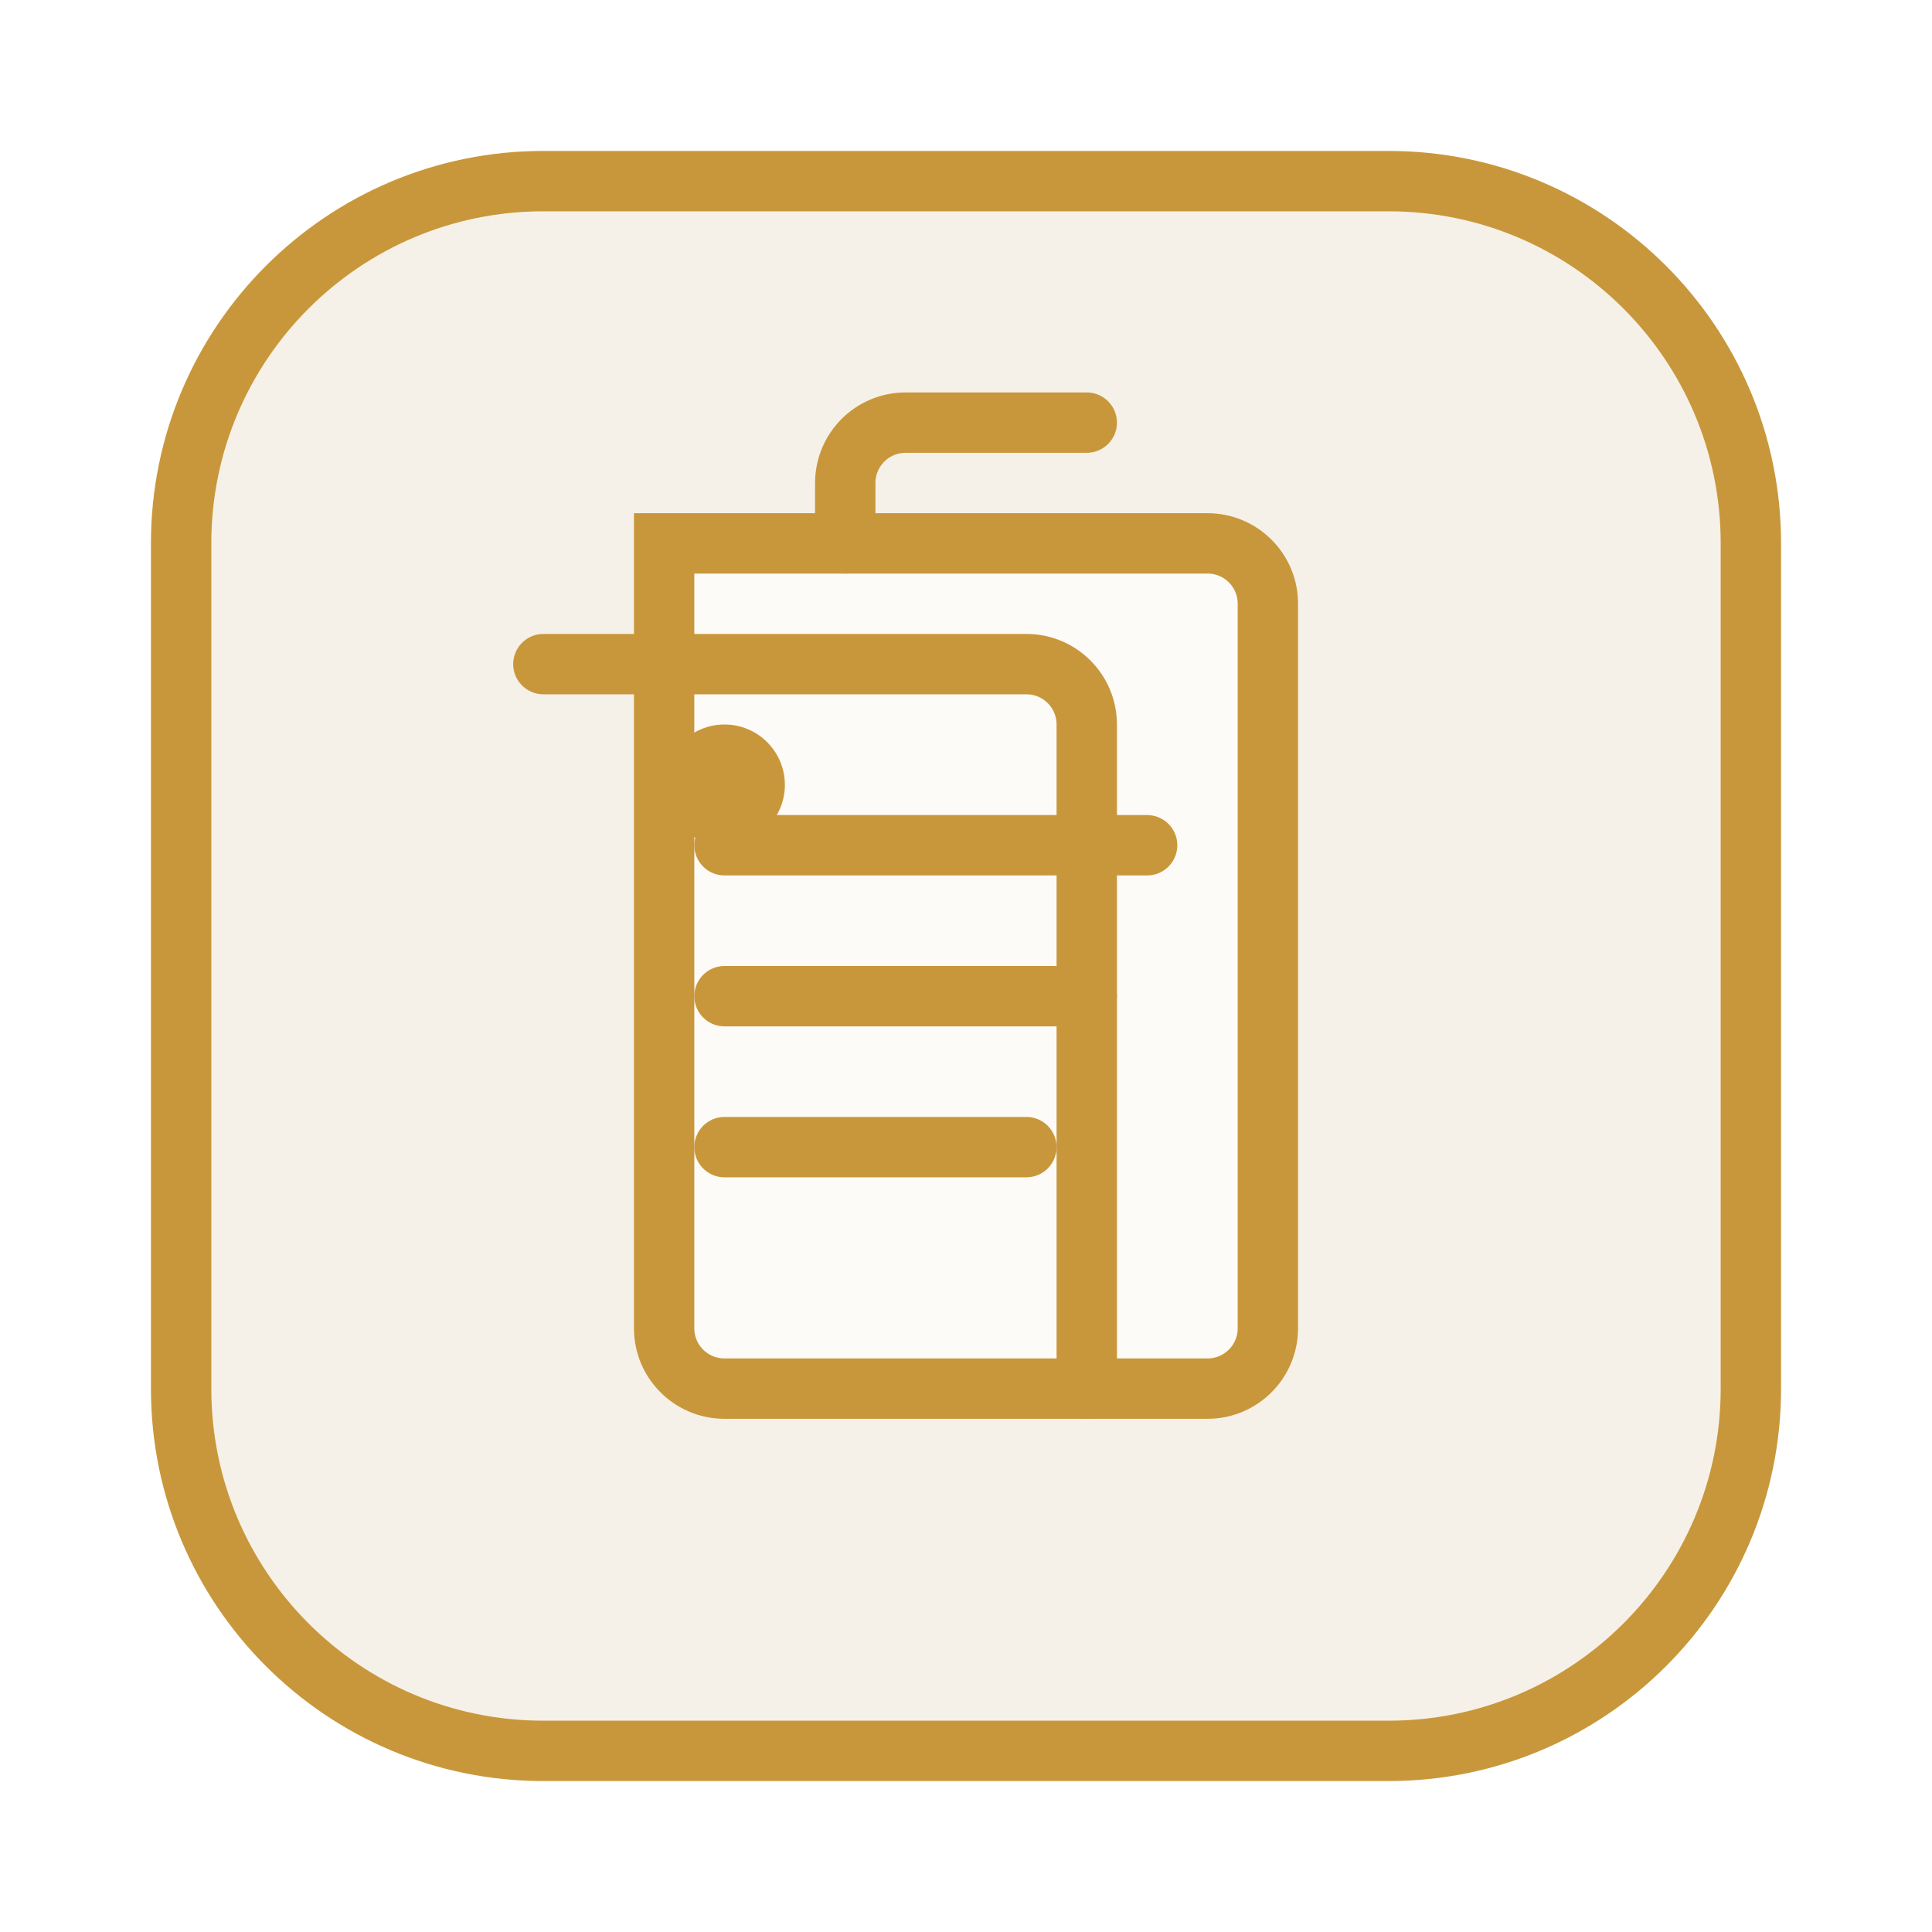
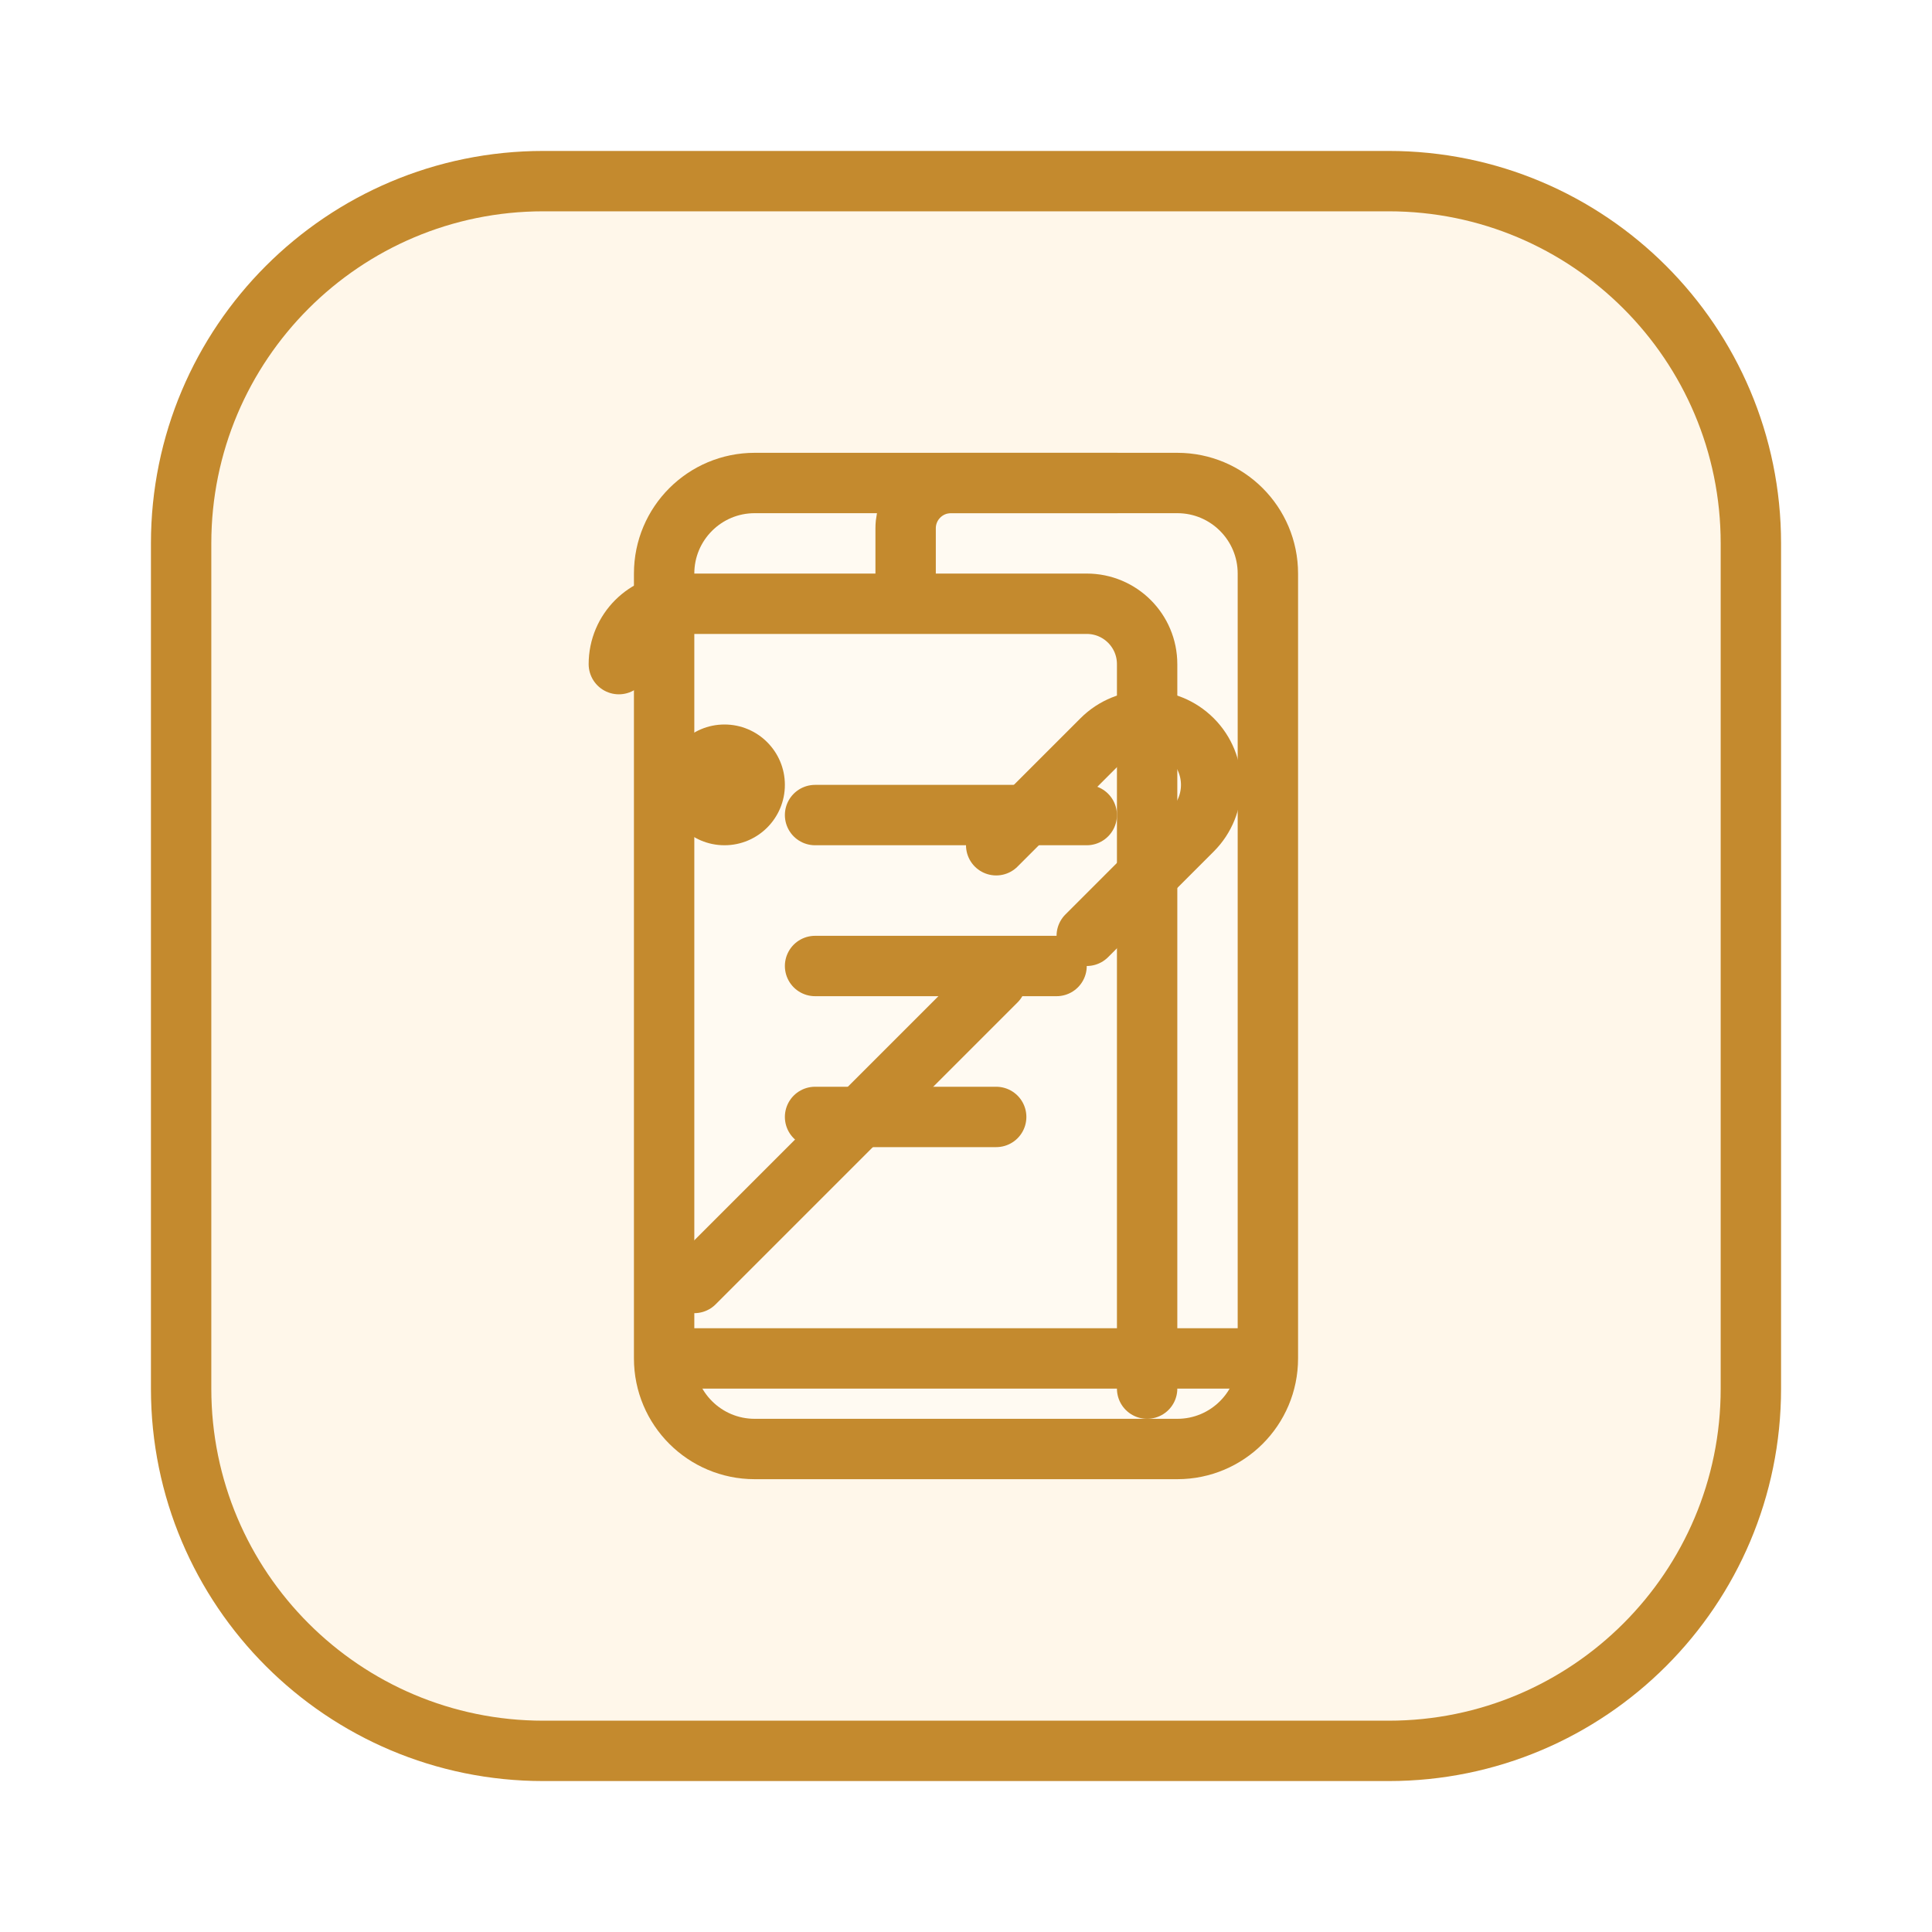
<svg xmlns="http://www.w3.org/2000/svg" width="64" height="64" viewBox="0 0 64 64" fill="none" role="img" aria-hidden="true">
-   <rect x="6" y="6" width="52" height="52" rx="12" fill="#F6F1E8" stroke="#C9973B" stroke-width="2" />
-   <path d="M22 18H40C41.105 18 42 18.895 42 20V44C42 45.105 41.105 46 40 46H24C22.895 46 22 45.105 22 44V18Z" fill="#FDFBF7" stroke="#C9973B" stroke-width="2" />
-   <path d="M18 22H34C35.105 22 36 22.895 36 24V46" stroke="#C9973B" stroke-width="2" stroke-linecap="round" />
-   <path d="M24 28H38" stroke="#C9973B" stroke-width="2" stroke-linecap="round" />
-   <path d="M24 33H36" stroke="#C9973B" stroke-width="2" stroke-linecap="round" />
-   <path d="M24 38H34" stroke="#C9973B" stroke-width="2" stroke-linecap="round" />
-   <path d="M28 18V16C28 14.895 28.895 14 30 14H36" stroke="#C9973B" stroke-width="2" stroke-linecap="round" />
-   <circle cx="24" cy="26" r="2" fill="#C9973B" />
+   <rect x="6" y="6" width="52" height="52" rx="12" fill="#FFF7EA" stroke="#C48A2E" stroke-width="2" />
+   <path d="M22 19C22 17.343 23.343 16 25 16H39C40.657 16 42 17.343 42 19V45C42 46.657 40.657 48 39 48H25C23.343 48 22 46.657 22 45V19Z" fill="#FFFAF2" stroke="#C48A2E" stroke-width="2" />
+   <path d="M20.5 22C20.5 20.895 21.395 20 22.5 20H36C37.105 20 38 20.895 38 22V46" stroke="#C48A2E" stroke-width="2" stroke-linecap="round" />
+   <path d="M27 27H36" stroke="#C48A2E" stroke-width="2" stroke-linecap="round" />
+   <path d="M27 32H35" stroke="#C48A2E" stroke-width="2" stroke-linecap="round" />
+   <path d="M27 37H33" stroke="#C48A2E" stroke-width="2" stroke-linecap="round" />
+   <path d="M30 19.5V17.5C30 16.672 30.672 16 31.5 16H37" stroke="#C48A2E" stroke-width="2" stroke-linecap="round" />
+   <path d="M23 42.5L33 32.5" stroke="#C48A2E" stroke-width="2" stroke-linecap="round" />
+   <path d="M33 28L36.5 24.5C37.328 23.672 38.672 23.672 39.5 24.5C40.328 25.328 40.328 26.672 39.5 27.5L36 31" stroke="#C48A2E" stroke-width="2" stroke-linecap="round" stroke-linejoin="round" />
+   <circle cx="24" cy="26" r="2" fill="#C48A2E" />
+   <path d="M23 45H41.5" stroke="#C48A2E" stroke-width="2" stroke-linecap="round" />
</svg>
